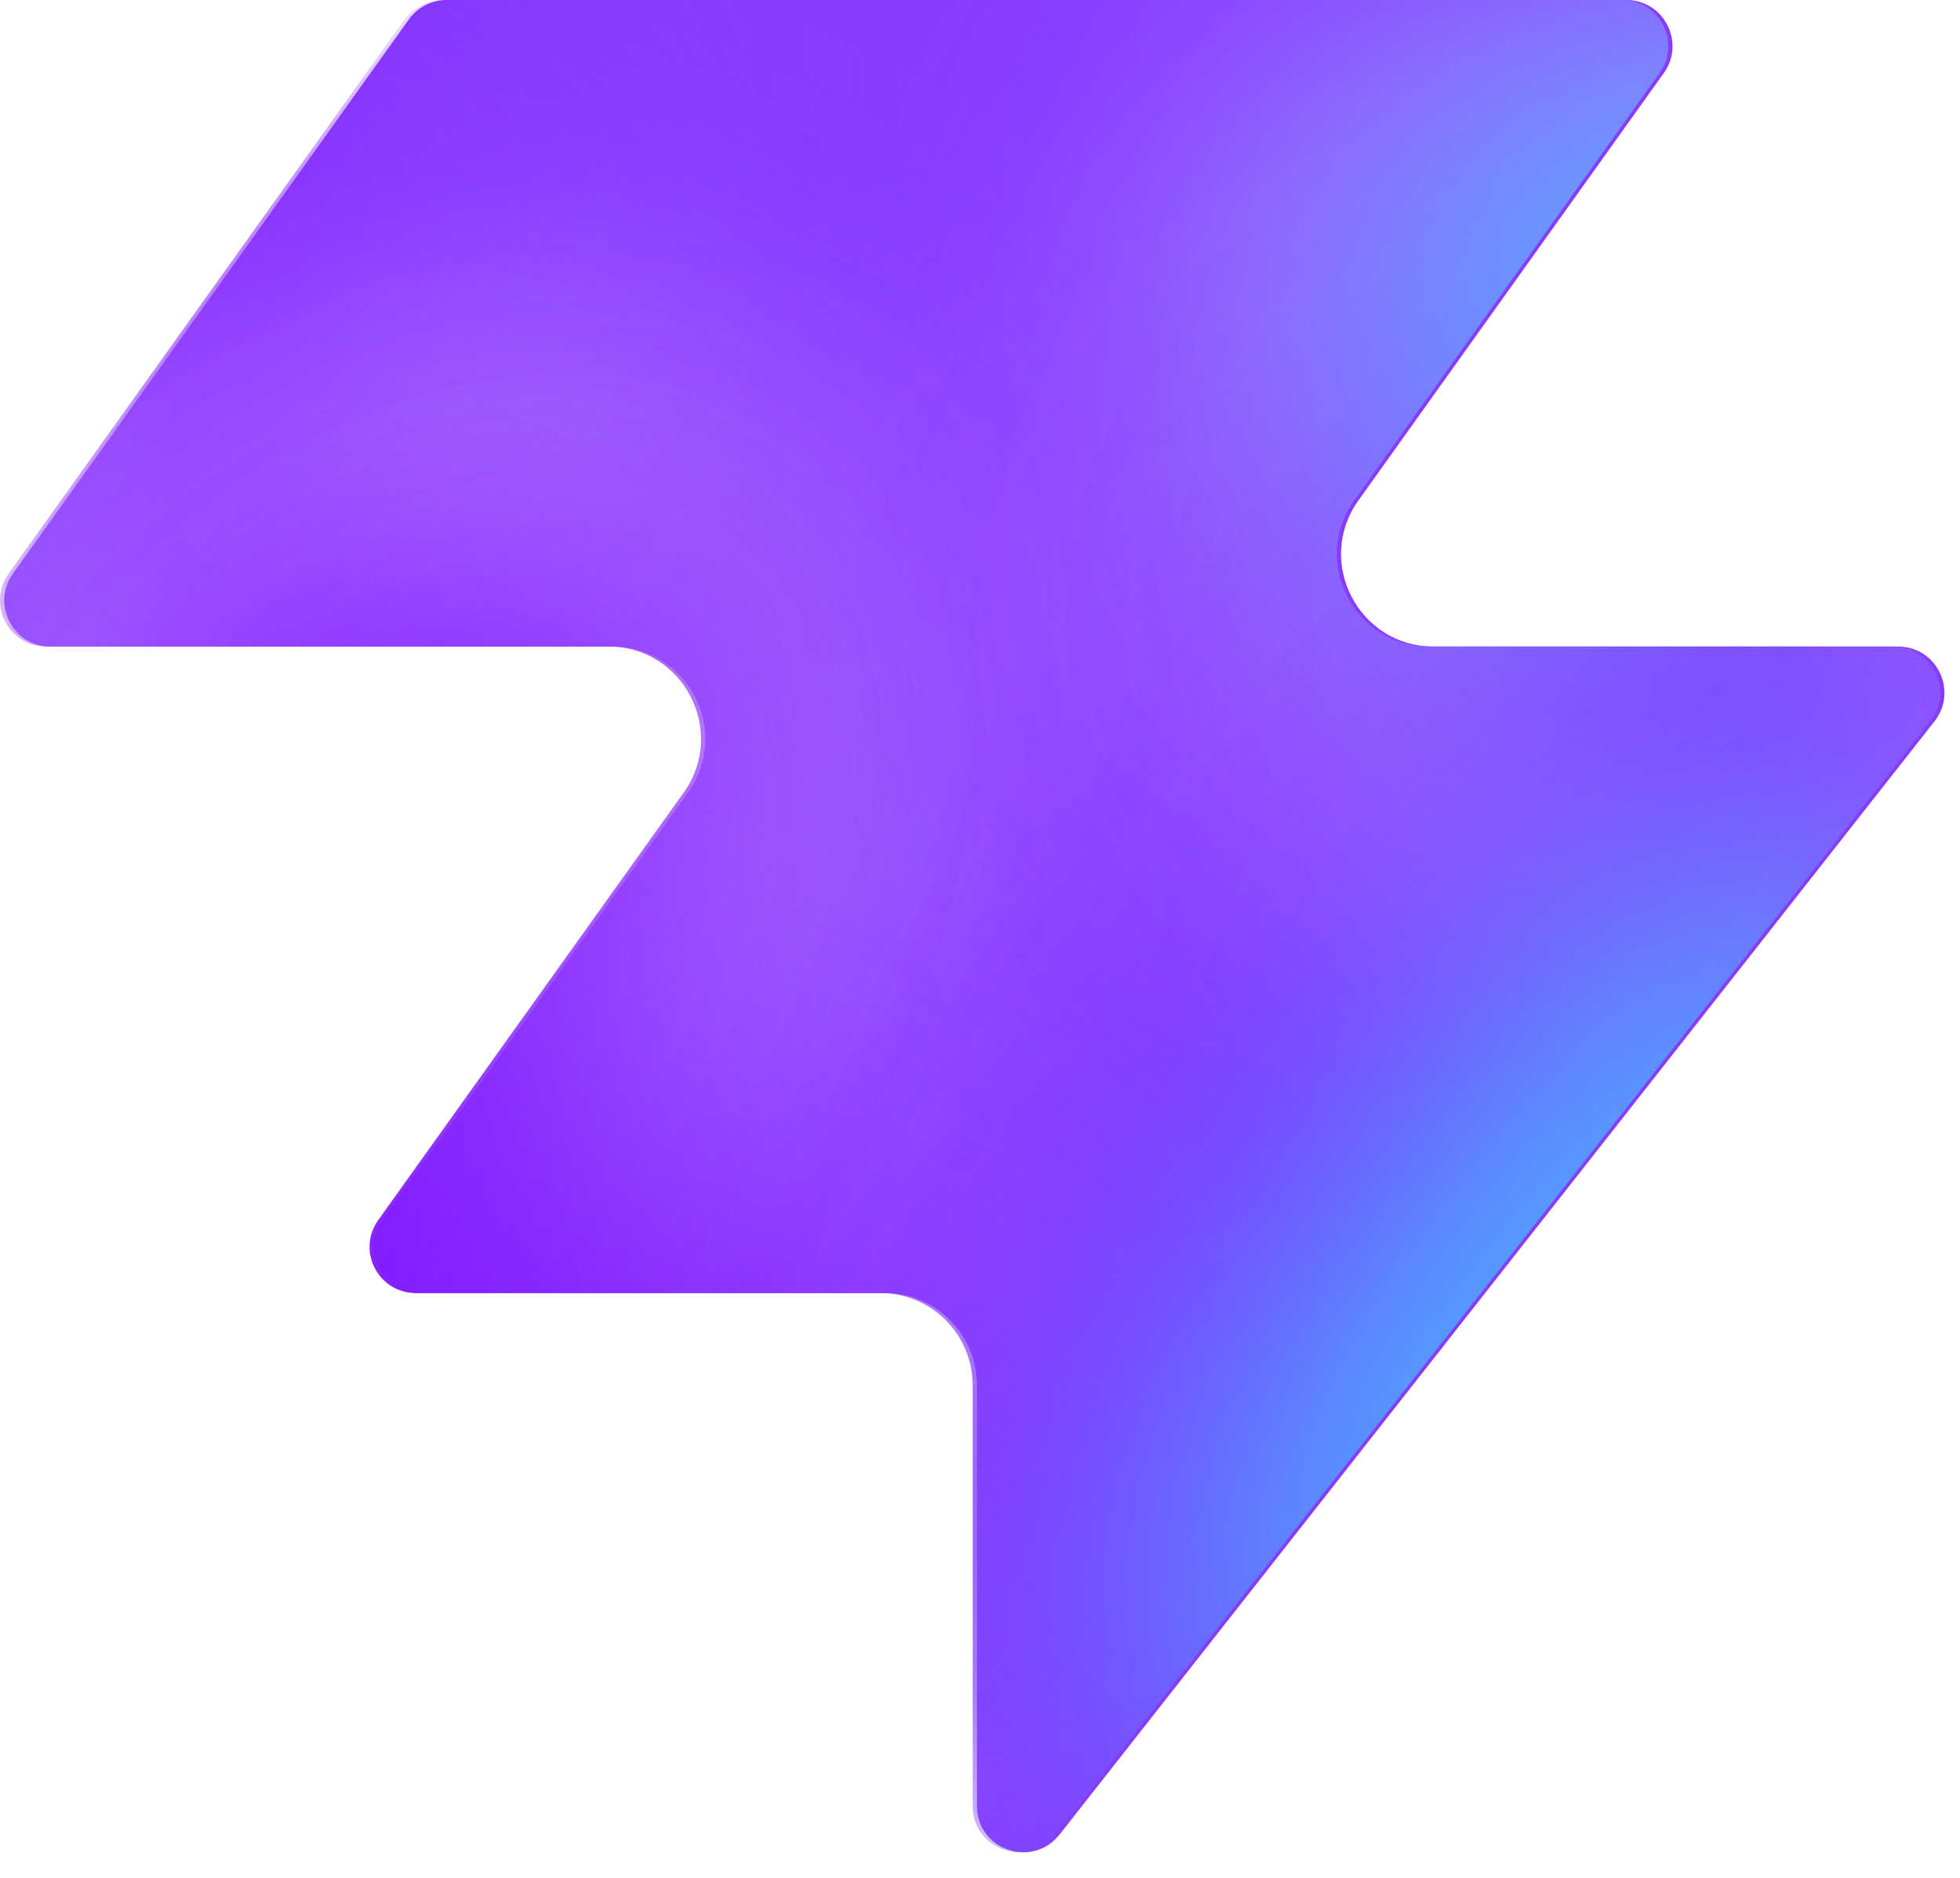
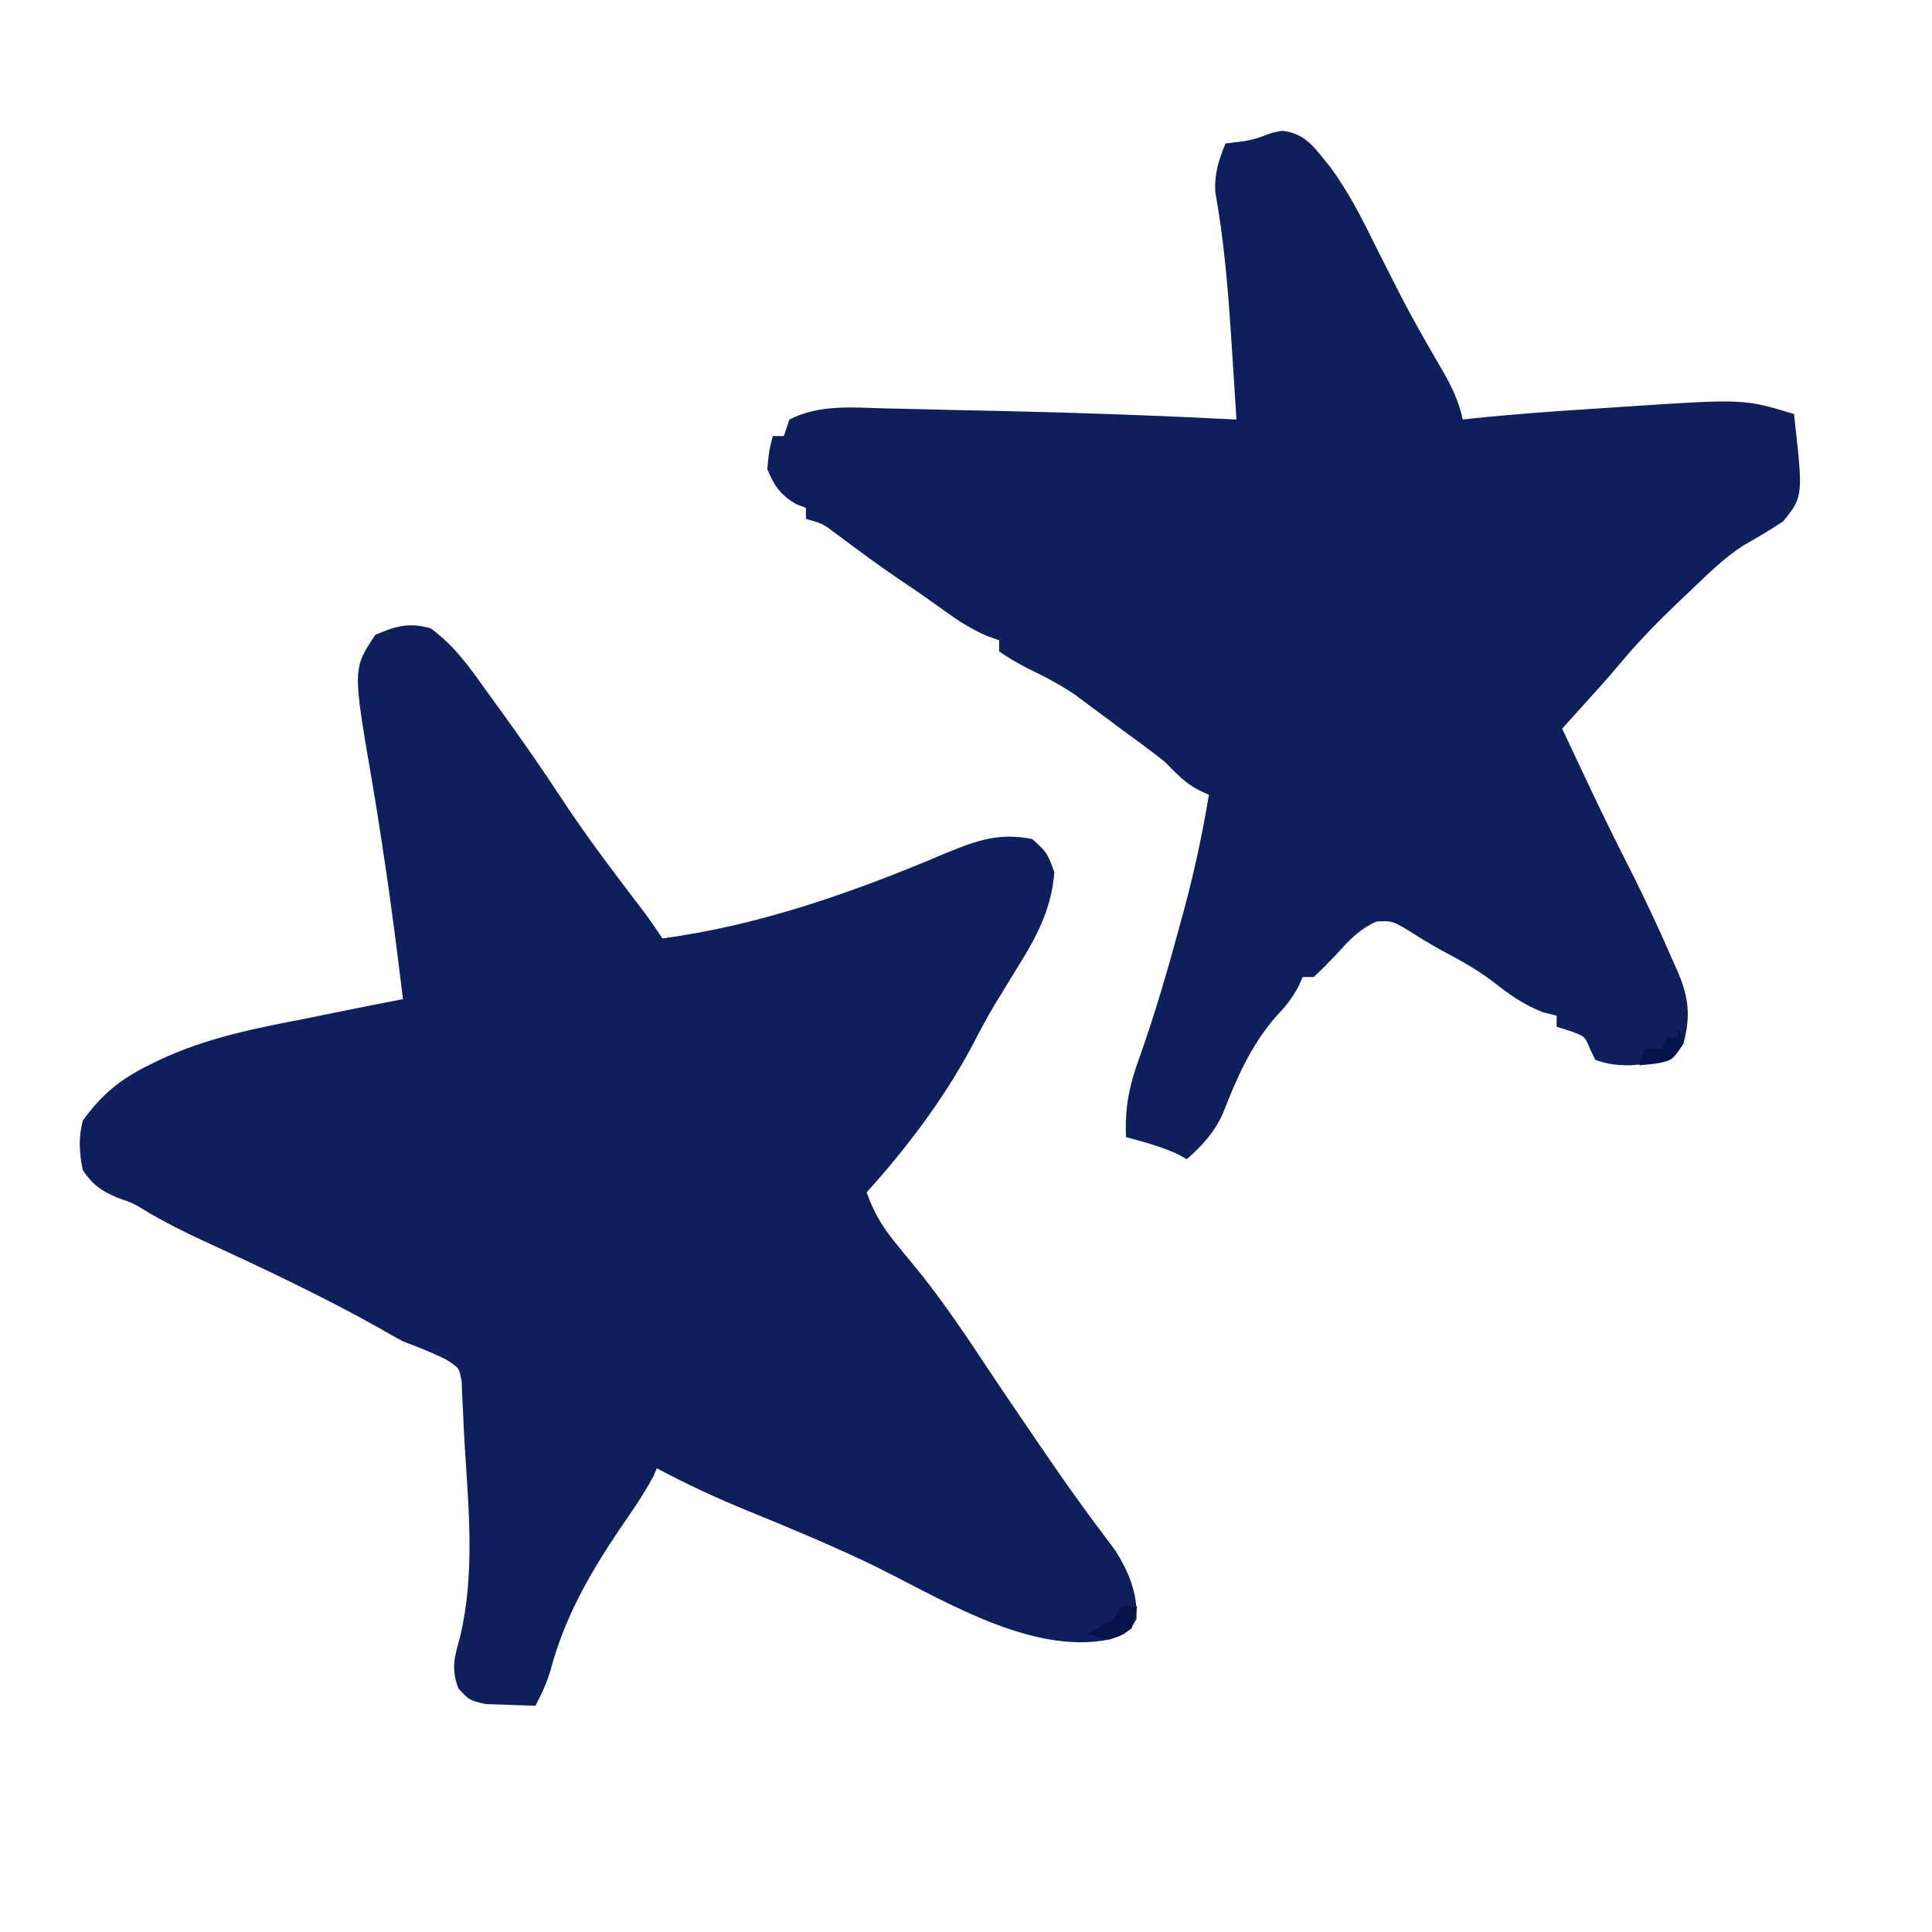
- <svg xmlns="http://www.w3.org/2000/svg" width="48" height="46" fill="none" viewBox="0 0 48 46">
-   <path fill="#863bff" d="M25.946 44.938c-.664.845-2.021.375-2.021-.698V33.937a2.26 2.26 0 0 0-2.262-2.262H10.287c-.92 0-1.456-1.04-.92-1.788l7.48-10.471c1.07-1.497 0-3.578-1.842-3.578H1.237c-.92 0-1.456-1.04-.92-1.788L10.013.474c.214-.297.556-.474.92-.474h28.894c.92 0 1.456 1.04.92 1.788l-7.48 10.471c-1.07 1.498 0 3.579 1.842 3.579h11.377c.943 0 1.473 1.088.89 1.83L25.947 44.94z" style="fill:#863bff;fill:color(display-p3 .525 .23 1);fill-opacity:1" />
-   <mask id="a" width="48" height="46" x="0" y="0" maskUnits="userSpaceOnUse" style="mask-type:alpha">
-     <path fill="#000" d="M25.842 44.938c-.664.844-2.021.375-2.021-.698V33.937a2.26 2.26 0 0 0-2.262-2.262H10.183c-.92 0-1.456-1.04-.92-1.788l7.48-10.471c1.07-1.498 0-3.579-1.842-3.579H1.133c-.92 0-1.456-1.04-.92-1.787L9.91.473c.214-.297.556-.474.92-.474h28.894c.92 0 1.456 1.04.92 1.788l-7.48 10.471c-1.07 1.498 0 3.578 1.842 3.578h11.377c.943 0 1.473 1.088.89 1.832L25.843 44.94z" style="fill:#000;fill-opacity:1" />
-   </mask>
-   <g mask="url(#a)">
-     <g filter="url(#b)">
-       <ellipse cx="5.508" cy="14.704" fill="#ede6ff" rx="5.508" ry="14.704" style="fill:#ede6ff;fill:color(display-p3 .927 .903 1);fill-opacity:1" transform="matrix(.00324 1 1 -.00324 -4.47 31.516)" />
-     </g>
-     <g filter="url(#c)">
-       <ellipse cx="10.399" cy="29.851" fill="#ede6ff" rx="10.399" ry="29.851" style="fill:#ede6ff;fill:color(display-p3 .927 .903 1);fill-opacity:1" transform="matrix(.00324 1 1 -.00324 -39.328 7.883)" />
-     </g>
-     <g filter="url(#d)">
-       <ellipse cx="5.508" cy="30.487" fill="#7e14ff" rx="5.508" ry="30.487" style="fill:#7e14ff;fill:color(display-p3 .492 .077 1);fill-opacity:1" transform="rotate(89.814 -25.913 -14.639)scale(1 -1)" />
-     </g>
-     <g filter="url(#e)">
-       <ellipse cx="5.508" cy="30.599" fill="#7e14ff" rx="5.508" ry="30.599" style="fill:#7e14ff;fill:color(display-p3 .492 .077 1);fill-opacity:1" transform="rotate(89.814 -32.644 -3.334)scale(1 -1)" />
-     </g>
-     <g filter="url(#f)">
-       <ellipse cx="5.508" cy="30.599" fill="#7e14ff" rx="5.508" ry="30.599" style="fill:#7e14ff;fill:color(display-p3 .492 .077 1);fill-opacity:1" transform="matrix(.00324 1 1 -.00324 -34.34 30.47)" />
-     </g>
-     <g filter="url(#g)">
-       <ellipse cx="14.072" cy="22.078" fill="#ede6ff" rx="14.072" ry="22.078" style="fill:#ede6ff;fill:color(display-p3 .927 .903 1);fill-opacity:1" transform="rotate(93.35 24.506 48.493)scale(-1 1)" />
-     </g>
-     <g filter="url(#h)">
-       <ellipse cx="3.47" cy="21.501" fill="#7e14ff" rx="3.47" ry="21.501" style="fill:#7e14ff;fill:color(display-p3 .492 .077 1);fill-opacity:1" transform="rotate(89.009 28.708 47.59)scale(-1 1)" />
-     </g>
-     <g filter="url(#i)">
-       <ellipse cx="3.47" cy="21.501" fill="#7e14ff" rx="3.47" ry="21.501" style="fill:#7e14ff;fill:color(display-p3 .492 .077 1);fill-opacity:1" transform="rotate(89.009 28.708 47.59)scale(-1 1)" />
-     </g>
-     <g filter="url(#j)">
-       <ellipse cx=".387" cy="8.972" fill="#7e14ff" rx="4.407" ry="29.108" style="fill:#7e14ff;fill:color(display-p3 .492 .077 1);fill-opacity:1" transform="rotate(39.51 .387 8.972)" />
-     </g>
-     <g filter="url(#k)">
-       <ellipse cx="47.523" cy="-6.092" fill="#7e14ff" rx="4.407" ry="29.108" style="fill:#7e14ff;fill:color(display-p3 .492 .077 1);fill-opacity:1" transform="rotate(37.892 47.523 -6.092)" />
-     </g>
-     <g filter="url(#l)">
-       <ellipse cx="41.412" cy="6.333" fill="#47bfff" rx="5.971" ry="9.665" style="fill:#47bfff;fill:color(display-p3 .28 .748 1);fill-opacity:1" transform="rotate(37.892 41.412 6.333)" />
-     </g>
-     <g filter="url(#m)">
-       <ellipse cx="-1.879" cy="38.332" fill="#7e14ff" rx="4.407" ry="29.108" style="fill:#7e14ff;fill:color(display-p3 .492 .077 1);fill-opacity:1" transform="rotate(37.892 -1.88 38.332)" />
-     </g>
-     <g filter="url(#n)">
-       <ellipse cx="-1.879" cy="38.332" fill="#7e14ff" rx="4.407" ry="29.108" style="fill:#7e14ff;fill:color(display-p3 .492 .077 1);fill-opacity:1" transform="rotate(37.892 -1.88 38.332)" />
-     </g>
-     <g filter="url(#o)">
-       <ellipse cx="35.651" cy="29.907" fill="#7e14ff" rx="4.407" ry="29.108" style="fill:#7e14ff;fill:color(display-p3 .492 .077 1);fill-opacity:1" transform="rotate(37.892 35.651 29.907)" />
-     </g>
-     <g filter="url(#p)">
-       <ellipse cx="38.418" cy="32.4" fill="#47bfff" rx="5.971" ry="15.297" style="fill:#47bfff;fill:color(display-p3 .28 .748 1);fill-opacity:1" transform="rotate(37.892 38.418 32.4)" />
-     </g>
-   </g>
-   <defs>
-     <filter id="b" width="60.045" height="41.654" x="-19.77" y="16.149" color-interpolation-filters="sRGB" filterUnits="userSpaceOnUse">
-       <feFlood flood-opacity="0" result="BackgroundImageFix" />
-       <feBlend in="SourceGraphic" in2="BackgroundImageFix" result="shape" />
-       <feGaussianBlur result="effect1_foregroundBlur_2002_17158" stdDeviation="7.659" />
-     </filter>
-     <filter id="c" width="90.34" height="51.437" x="-54.613" y="-7.533" color-interpolation-filters="sRGB" filterUnits="userSpaceOnUse">
-       <feFlood flood-opacity="0" result="BackgroundImageFix" />
-       <feBlend in="SourceGraphic" in2="BackgroundImageFix" result="shape" />
-       <feGaussianBlur result="effect1_foregroundBlur_2002_17158" stdDeviation="7.659" />
-     </filter>
-     <filter id="d" width="79.355" height="29.4" x="-49.64" y="2.03" color-interpolation-filters="sRGB" filterUnits="userSpaceOnUse">
-       <feFlood flood-opacity="0" result="BackgroundImageFix" />
-       <feBlend in="SourceGraphic" in2="BackgroundImageFix" result="shape" />
-       <feGaussianBlur result="effect1_foregroundBlur_2002_17158" stdDeviation="4.596" />
-     </filter>
-     <filter id="e" width="79.579" height="29.4" x="-45.045" y="20.029" color-interpolation-filters="sRGB" filterUnits="userSpaceOnUse">
-       <feFlood flood-opacity="0" result="BackgroundImageFix" />
-       <feBlend in="SourceGraphic" in2="BackgroundImageFix" result="shape" />
-       <feGaussianBlur result="effect1_foregroundBlur_2002_17158" stdDeviation="4.596" />
-     </filter>
-     <filter id="f" width="79.579" height="29.4" x="-43.513" y="21.178" color-interpolation-filters="sRGB" filterUnits="userSpaceOnUse">
-       <feFlood flood-opacity="0" result="BackgroundImageFix" />
-       <feBlend in="SourceGraphic" in2="BackgroundImageFix" result="shape" />
-       <feGaussianBlur result="effect1_foregroundBlur_2002_17158" stdDeviation="4.596" />
-     </filter>
-     <filter id="g" width="74.749" height="58.852" x="15.756" y="-17.901" color-interpolation-filters="sRGB" filterUnits="userSpaceOnUse">
-       <feFlood flood-opacity="0" result="BackgroundImageFix" />
-       <feBlend in="SourceGraphic" in2="BackgroundImageFix" result="shape" />
-       <feGaussianBlur result="effect1_foregroundBlur_2002_17158" stdDeviation="7.659" />
-     </filter>
-     <filter id="h" width="61.377" height="25.362" x="23.548" y="2.284" color-interpolation-filters="sRGB" filterUnits="userSpaceOnUse">
-       <feFlood flood-opacity="0" result="BackgroundImageFix" />
-       <feBlend in="SourceGraphic" in2="BackgroundImageFix" result="shape" />
-       <feGaussianBlur result="effect1_foregroundBlur_2002_17158" stdDeviation="4.596" />
-     </filter>
-     <filter id="i" width="61.377" height="25.362" x="23.548" y="2.284" color-interpolation-filters="sRGB" filterUnits="userSpaceOnUse">
-       <feFlood flood-opacity="0" result="BackgroundImageFix" />
-       <feBlend in="SourceGraphic" in2="BackgroundImageFix" result="shape" />
-       <feGaussianBlur result="effect1_foregroundBlur_2002_17158" stdDeviation="4.596" />
-     </filter>
-     <filter id="j" width="56.045" height="63.649" x="-27.636" y="-22.853" color-interpolation-filters="sRGB" filterUnits="userSpaceOnUse">
-       <feFlood flood-opacity="0" result="BackgroundImageFix" />
-       <feBlend in="SourceGraphic" in2="BackgroundImageFix" result="shape" />
-       <feGaussianBlur result="effect1_foregroundBlur_2002_17158" stdDeviation="4.596" />
-     </filter>
-     <filter id="k" width="54.814" height="64.646" x="20.116" y="-38.415" color-interpolation-filters="sRGB" filterUnits="userSpaceOnUse">
-       <feFlood flood-opacity="0" result="BackgroundImageFix" />
-       <feBlend in="SourceGraphic" in2="BackgroundImageFix" result="shape" />
-       <feGaussianBlur result="effect1_foregroundBlur_2002_17158" stdDeviation="4.596" />
-     </filter>
-     <filter id="l" width="33.541" height="35.313" x="24.641" y="-11.323" color-interpolation-filters="sRGB" filterUnits="userSpaceOnUse">
-       <feFlood flood-opacity="0" result="BackgroundImageFix" />
-       <feBlend in="SourceGraphic" in2="BackgroundImageFix" result="shape" />
-       <feGaussianBlur result="effect1_foregroundBlur_2002_17158" stdDeviation="4.596" />
-     </filter>
-     <filter id="m" width="54.814" height="64.646" x="-29.286" y="6.009" color-interpolation-filters="sRGB" filterUnits="userSpaceOnUse">
-       <feFlood flood-opacity="0" result="BackgroundImageFix" />
-       <feBlend in="SourceGraphic" in2="BackgroundImageFix" result="shape" />
-       <feGaussianBlur result="effect1_foregroundBlur_2002_17158" stdDeviation="4.596" />
-     </filter>
-     <filter id="n" width="54.814" height="64.646" x="-29.286" y="6.009" color-interpolation-filters="sRGB" filterUnits="userSpaceOnUse">
-       <feFlood flood-opacity="0" result="BackgroundImageFix" />
-       <feBlend in="SourceGraphic" in2="BackgroundImageFix" result="shape" />
-       <feGaussianBlur result="effect1_foregroundBlur_2002_17158" stdDeviation="4.596" />
-     </filter>
-     <filter id="o" width="54.814" height="64.646" x="8.244" y="-2.416" color-interpolation-filters="sRGB" filterUnits="userSpaceOnUse">
-       <feFlood flood-opacity="0" result="BackgroundImageFix" />
-       <feBlend in="SourceGraphic" in2="BackgroundImageFix" result="shape" />
-       <feGaussianBlur result="effect1_foregroundBlur_2002_17158" stdDeviation="4.596" />
-     </filter>
-     <filter id="p" width="39.409" height="43.623" x="18.713" y="10.588" color-interpolation-filters="sRGB" filterUnits="userSpaceOnUse">
-       <feFlood flood-opacity="0" result="BackgroundImageFix" />
-       <feBlend in="SourceGraphic" in2="BackgroundImageFix" result="shape" />
-       <feGaussianBlur result="effect1_foregroundBlur_2002_17158" stdDeviation="4.596" />
-     </filter>
-   </defs>
+ <svg xmlns="http://www.w3.org/2000/svg" version="1.1" width="350" height="350">
+   <path d="M0 0 C4.273 3.115 6.949 6.903 10 11.188 C10.795 12.282 11.59 13.375 12.387 14.469 C16.338 19.923 20.186 25.426 23.875 31.062 C28.532 38.134 33.664 44.841 38.798 51.569 C39.915 53.073 40.961 54.629 42 56.188 C59.839 53.811 77.118 47.646 93.625 40.625 C99.13 38.368 103.089 37.025 109 38.188 C111.688 40.625 111.688 40.625 113 44.188 C112.536 50.786 109.711 56.076 106.25 61.562 C105.337 63.055 104.426 64.549 103.516 66.043 C103.078 66.756 102.64 67.47 102.189 68.205 C100.687 70.709 99.338 73.28 98 75.875 C92.896 85.372 86.223 94.205 79 102.188 C80.358 106.087 82.112 108.836 84.75 112 C85.467 112.875 86.183 113.751 86.922 114.652 C87.608 115.489 88.293 116.326 89 117.188 C93.159 122.468 96.899 127.985 100.605 133.59 C103.49 137.94 106.431 142.252 109.375 146.562 C110.207 147.784 110.207 147.784 111.056 149.03 C113.648 152.818 116.264 156.579 118.988 160.273 C119.446 160.897 119.904 161.52 120.375 162.163 C121.599 163.818 122.836 165.464 124.074 167.109 C126.503 170.991 128.126 174.859 127.875 179.5 C126.67 181.825 125.396 182.19 123 183.188 C108.365 186.173 91.79 175.323 79 169.188 C71.831 165.82 64.562 162.769 57.225 159.789 C51.678 157.515 46.293 155.01 41 152.188 C40.769 152.701 40.539 153.214 40.301 153.742 C38.513 157.102 36.335 160.177 34.188 163.312 C28.671 171.502 24.227 179.351 21.676 188.961 C20.998 191.196 20.102 193.133 19 195.188 C17.062 195.154 15.124 195.085 13.188 195 C12.109 194.965 11.03 194.93 9.918 194.895 C7 194.188 7 194.188 5.027 192.047 C3.682 188.302 4.325 186.451 5.375 182.625 C8.015 171.395 6.934 159.869 6.207 148.451 C6.07 146.298 5.963 144.143 5.887 141.986 C5.836 141.005 5.786 140.023 5.734 139.012 C5.701 138.148 5.667 137.284 5.632 136.393 C5.177 133.991 5.177 133.991 2.877 132.517 C0.306 131.214 -2.303 130.204 -5 129.188 C-6.391 128.446 -7.767 127.675 -9.125 126.875 C-19.514 121.043 -30.331 115.949 -41.152 110.977 C-44.46 109.444 -47.672 107.843 -50.828 106.016 C-53.842 104.162 -53.842 104.162 -56.688 103.188 C-59.694 101.887 -61.119 100.905 -63 98.188 C-63.646 95.046 -63.81 92.297 -63 89.188 C-59.587 84.473 -56.171 81.649 -50.906 79.094 C-49.869 78.584 -49.869 78.584 -48.811 78.065 C-40.398 74.154 -31.559 72.432 -22.5 70.688 C-20.79 70.341 -19.08 69.992 -17.371 69.641 C-13.252 68.799 -9.128 67.985 -5 67.188 C-6.071 58.443 -7.16 49.708 -8.5 41 C-8.627 40.156 -8.753 39.312 -8.884 38.443 C-9.434 34.795 -10.006 31.155 -10.637 27.52 C-14.102 7.341 -14.102 7.341 -10 1.188 C-6.235 -0.406 -3.986 -1.079 0 0 Z " fill="#0E205C" transform="translate(78,113.8125)" />
+   <path d="M0 0 C4.404 0.493 5.985 3.341 8.708 6.609 C11.886 10.938 14.262 15.55 16.621 20.363 C17.645 22.393 18.671 24.421 19.699 26.449 C20.199 27.439 20.698 28.428 21.213 29.448 C23.66 34.194 26.311 38.82 29.006 43.428 C30.708 46.376 31.955 48.982 32.684 52.301 C33.498 52.211 33.498 52.211 34.329 52.119 C41.567 51.355 48.815 50.839 56.079 50.371 C58.115 50.238 60.15 50.101 62.186 49.963 C83.559 48.546 83.559 48.546 92.684 51.301 C94.359 66.193 94.359 66.193 90.762 70.719 C88.376 72.317 85.938 73.743 83.443 75.161 C79.919 77.443 76.964 80.414 73.934 83.301 C73.285 83.914 72.635 84.528 71.966 85.16 C68.221 88.733 64.628 92.366 61.313 96.347 C59.19 98.893 56.968 101.341 54.746 103.801 C53.588 105.084 53.588 105.084 52.406 106.394 C51.838 107.023 51.27 107.652 50.684 108.301 C52.035 111.177 53.39 114.052 54.746 116.926 C55.156 117.794 55.566 118.663 55.988 119.558 C58.355 124.555 60.786 129.506 63.309 134.426 C65.917 139.635 68.373 144.891 70.684 150.238 C71.157 151.285 71.157 151.285 71.639 152.354 C73.608 157.034 73.978 160.231 72.684 165.301 C70.684 168.301 70.684 168.301 68.442 168.847 C67.573 168.914 66.704 168.981 65.809 169.051 C64.945 169.128 64.081 169.205 63.192 169.285 C60.779 169.3 58.945 169.129 56.684 168.301 C56.374 167.661 56.065 167.022 55.746 166.363 C54.811 164.036 54.811 164.036 52.059 163.051 C50.883 162.679 50.883 162.679 49.684 162.301 C49.684 161.641 49.684 160.981 49.684 160.301 C48.859 160.094 48.034 159.888 47.184 159.676 C43.441 158.205 40.957 156.34 37.824 153.883 C34.978 151.779 31.974 150.128 28.852 148.472 C26.815 147.371 24.889 146.164 22.934 144.926 C19.898 143.119 19.898 143.119 17.059 143.238 C13.852 144.673 12.034 146.71 9.684 149.301 C8.388 150.67 7.064 152.016 5.684 153.301 C5.024 153.301 4.364 153.301 3.684 153.301 C3.412 153.896 3.14 154.492 2.86 155.105 C1.712 157.247 0.537 158.676 -1.129 160.426 C-5.679 165.597 -8.333 171.745 -10.816 178.113 C-12.473 181.633 -14.43 183.726 -17.316 186.301 C-17.832 186.012 -18.347 185.723 -18.879 185.426 C-21.94 184.013 -25.066 183.176 -28.316 182.301 C-28.607 176.834 -27.63 172.554 -25.754 167.488 C-23.017 159.699 -20.712 151.834 -18.566 143.863 C-18.273 142.786 -17.979 141.709 -17.677 140.6 C-15.885 133.879 -14.445 127.164 -13.316 120.301 C-13.94 120.007 -14.564 119.713 -15.207 119.41 C-17.759 118.067 -19.272 116.345 -21.316 114.301 C-23.923 112.22 -26.623 110.268 -29.316 108.301 C-30.225 107.621 -31.134 106.942 -32.07 106.242 C-33.018 105.539 -33.965 104.837 -34.941 104.113 C-35.82 103.459 -36.699 102.806 -37.605 102.133 C-40.413 100.235 -43.262 98.761 -46.316 97.301 C-49.191 95.738 -49.191 95.738 -51.316 94.301 C-51.316 93.641 -51.316 92.981 -51.316 92.301 C-52.039 92.04 -52.762 91.78 -53.508 91.511 C-56.41 90.26 -58.697 88.776 -61.254 86.926 C-63.9 85.03 -66.536 83.156 -69.254 81.363 C-73.205 78.702 -77.009 75.855 -80.828 73.008 C-83.274 71.161 -83.274 71.161 -86.316 70.301 C-86.316 69.641 -86.316 68.981 -86.316 68.301 C-86.914 68.074 -87.512 67.847 -88.129 67.613 C-91.01 65.884 -91.987 64.379 -93.316 61.301 C-93.004 57.988 -93.004 57.988 -92.316 55.301 C-91.656 55.301 -90.996 55.301 -90.316 55.301 C-89.986 54.311 -89.656 53.321 -89.316 52.301 C-83.804 49.516 -77.915 50.124 -71.91 50.289 C-70.236 50.323 -70.236 50.323 -68.529 50.357 C-64.958 50.433 -61.387 50.523 -57.816 50.613 C-55.476 50.663 -53.136 50.712 -50.797 50.76 C-36.625 51.065 -22.473 51.584 -8.316 52.301 C-8.599 47.779 -8.892 43.258 -9.191 38.738 C-9.235 38.074 -9.278 37.409 -9.323 36.725 C-9.892 28.112 -10.616 19.648 -12.144 11.148 C-12.348 7.772 -11.562 5.419 -10.316 2.301 C-9.182 2.156 -8.047 2.012 -6.879 1.863 C-3.632 1.35 -2.947 0.382 0 0 Z " fill="#0E205C" transform="translate(232.3162,23.69946)" />
+   <path d="M0 0 C0.99 0 1.98 0 3 0 C2.75 1.875 2.75 1.875 2 4 C0.188 5.312 0.188 5.312 -2 6 C-4.25 5.625 -4.25 5.625 -6 5 C-5.196 4.546 -4.391 4.093 -3.562 3.625 C-0.911 2.253 -0.911 2.253 0 0 Z " fill="#06134A" transform="translate(203,291)" />
+   <path d="M0 0 C0.33 0.99 0.66 1.98 1 3 C-1 6 -1 6 -4.125 6.688 C-5.074 6.791 -6.022 6.894 -7 7 C-6.67 6.01 -6.34 5.02 -6 4 C-5.01 4 -4.02 4 -3 4 C-2.67 3.34 -2.34 2.68 -2 2 C-1.34 2 -0.68 2 0 2 C0 1.34 0 0.68 0 0 Z " fill="#06134A" transform="translate(304,186)" />
</svg>
